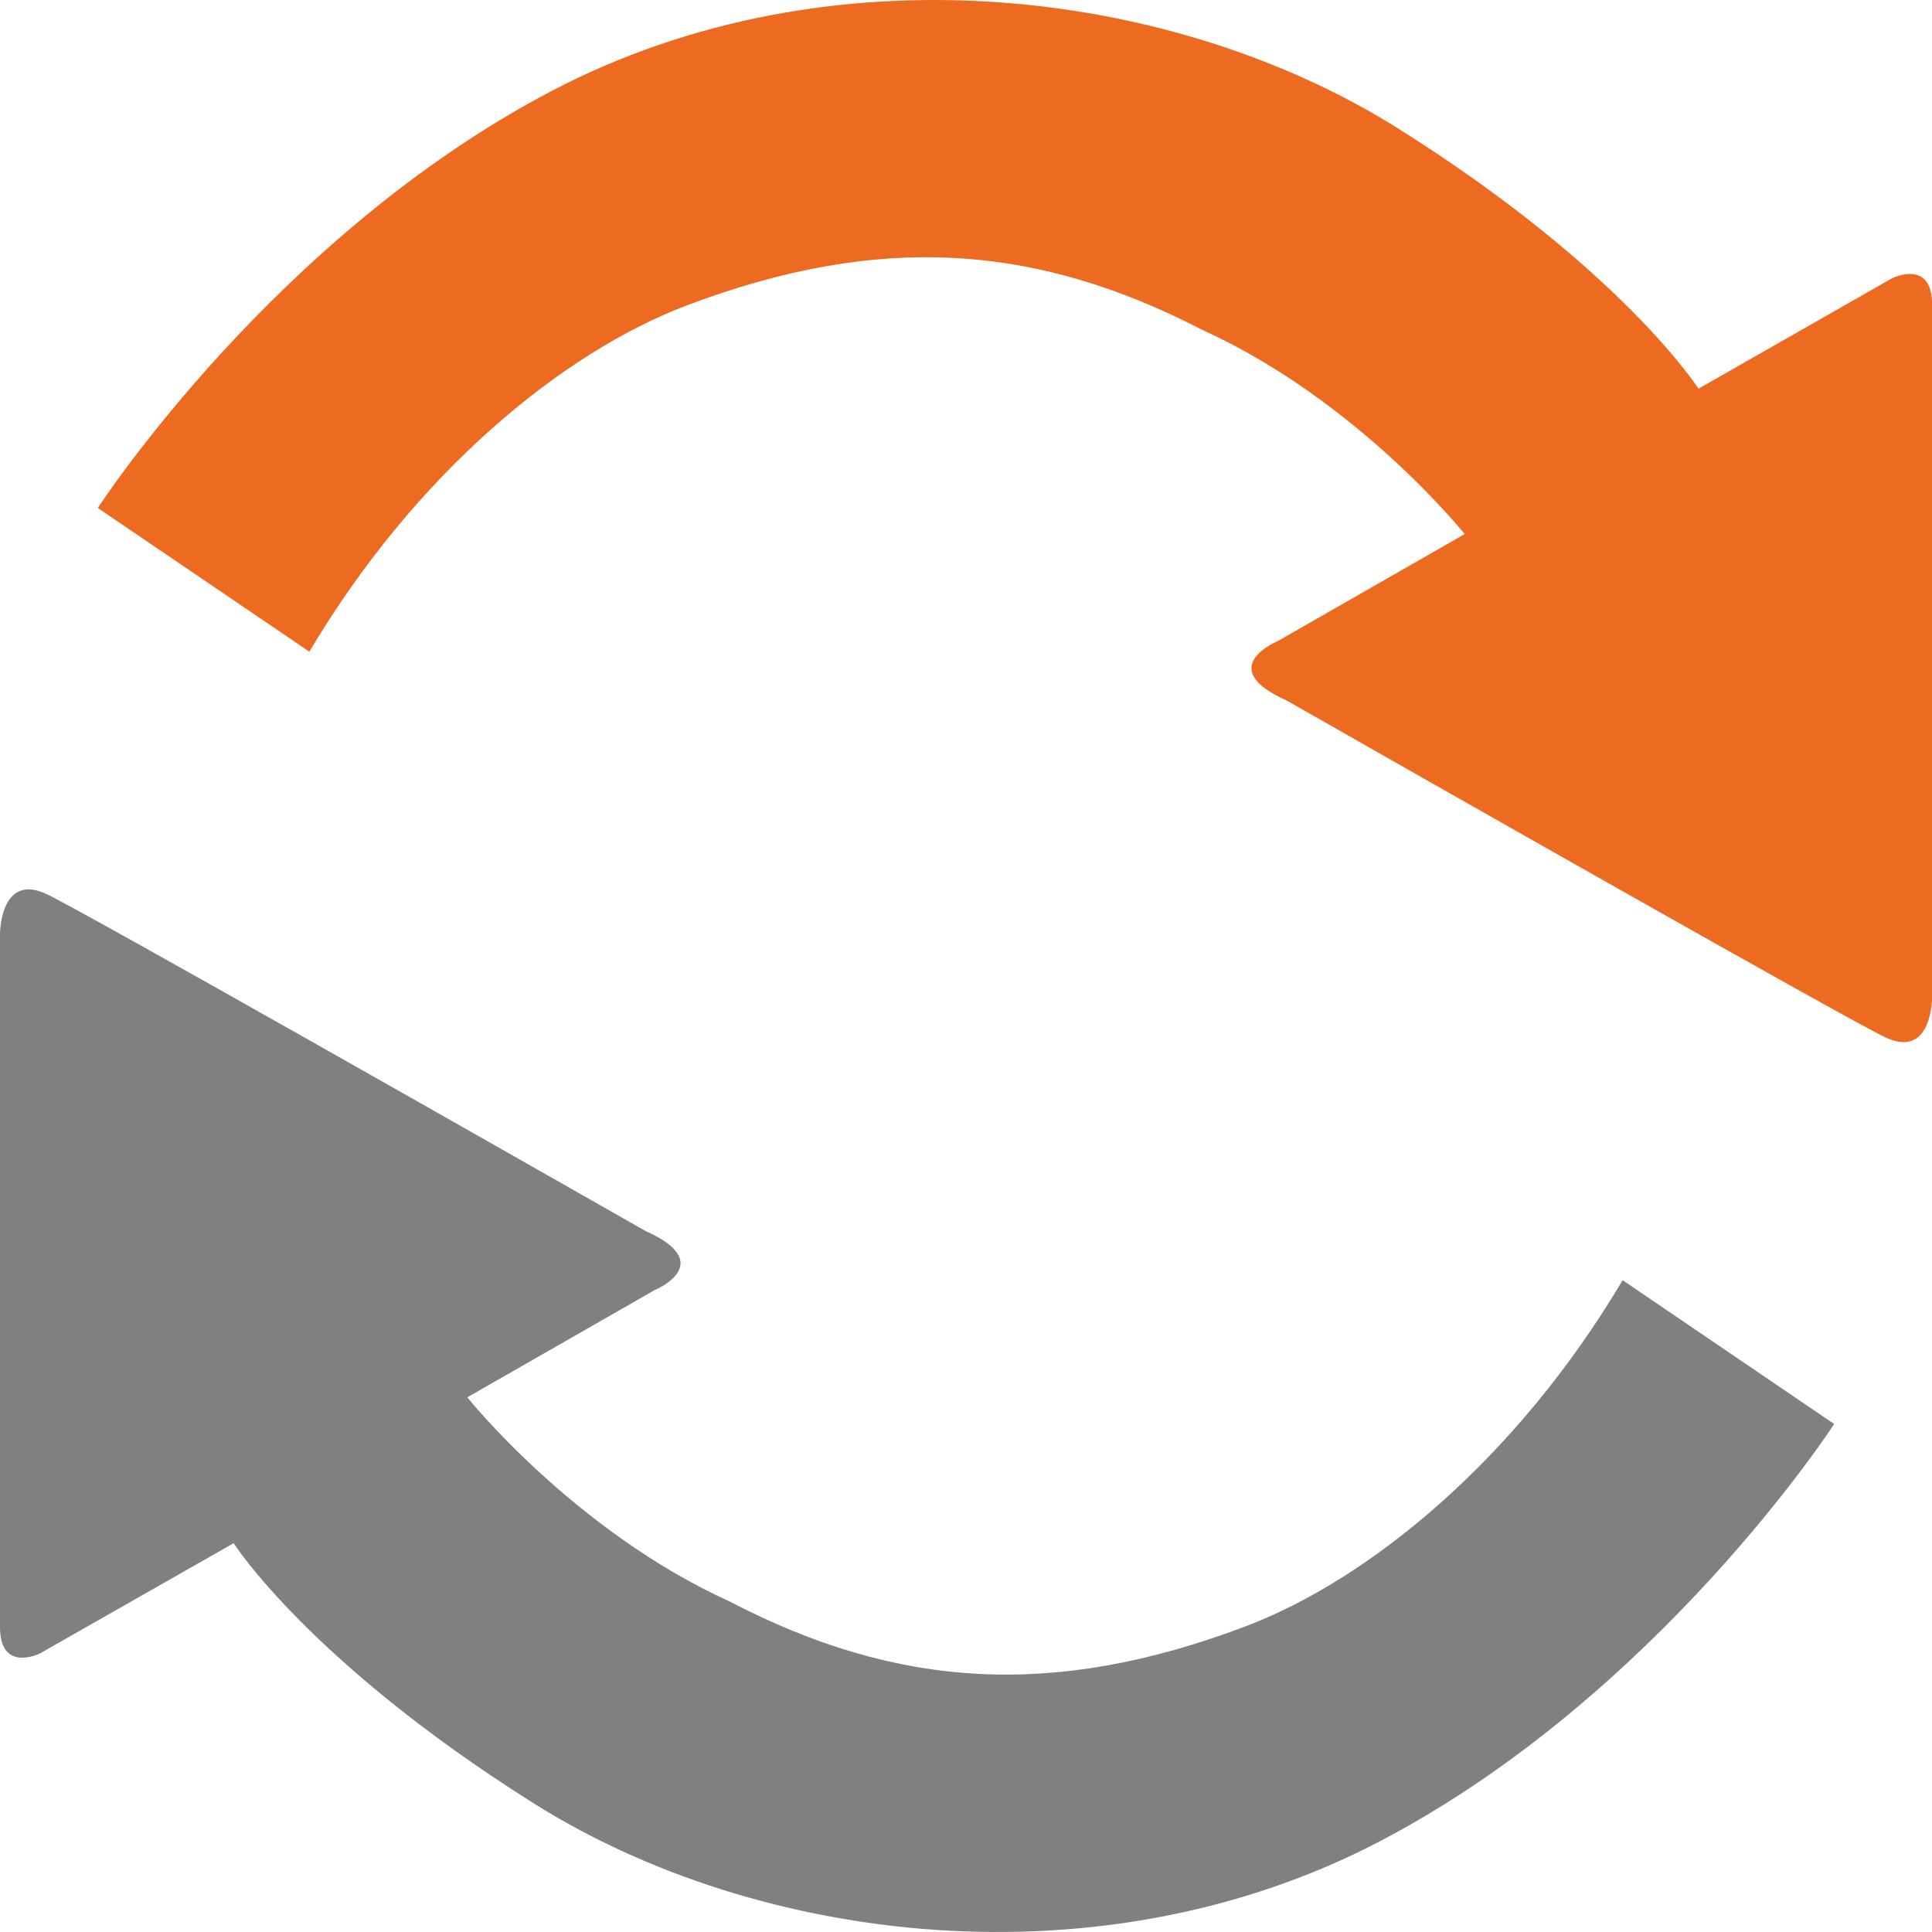
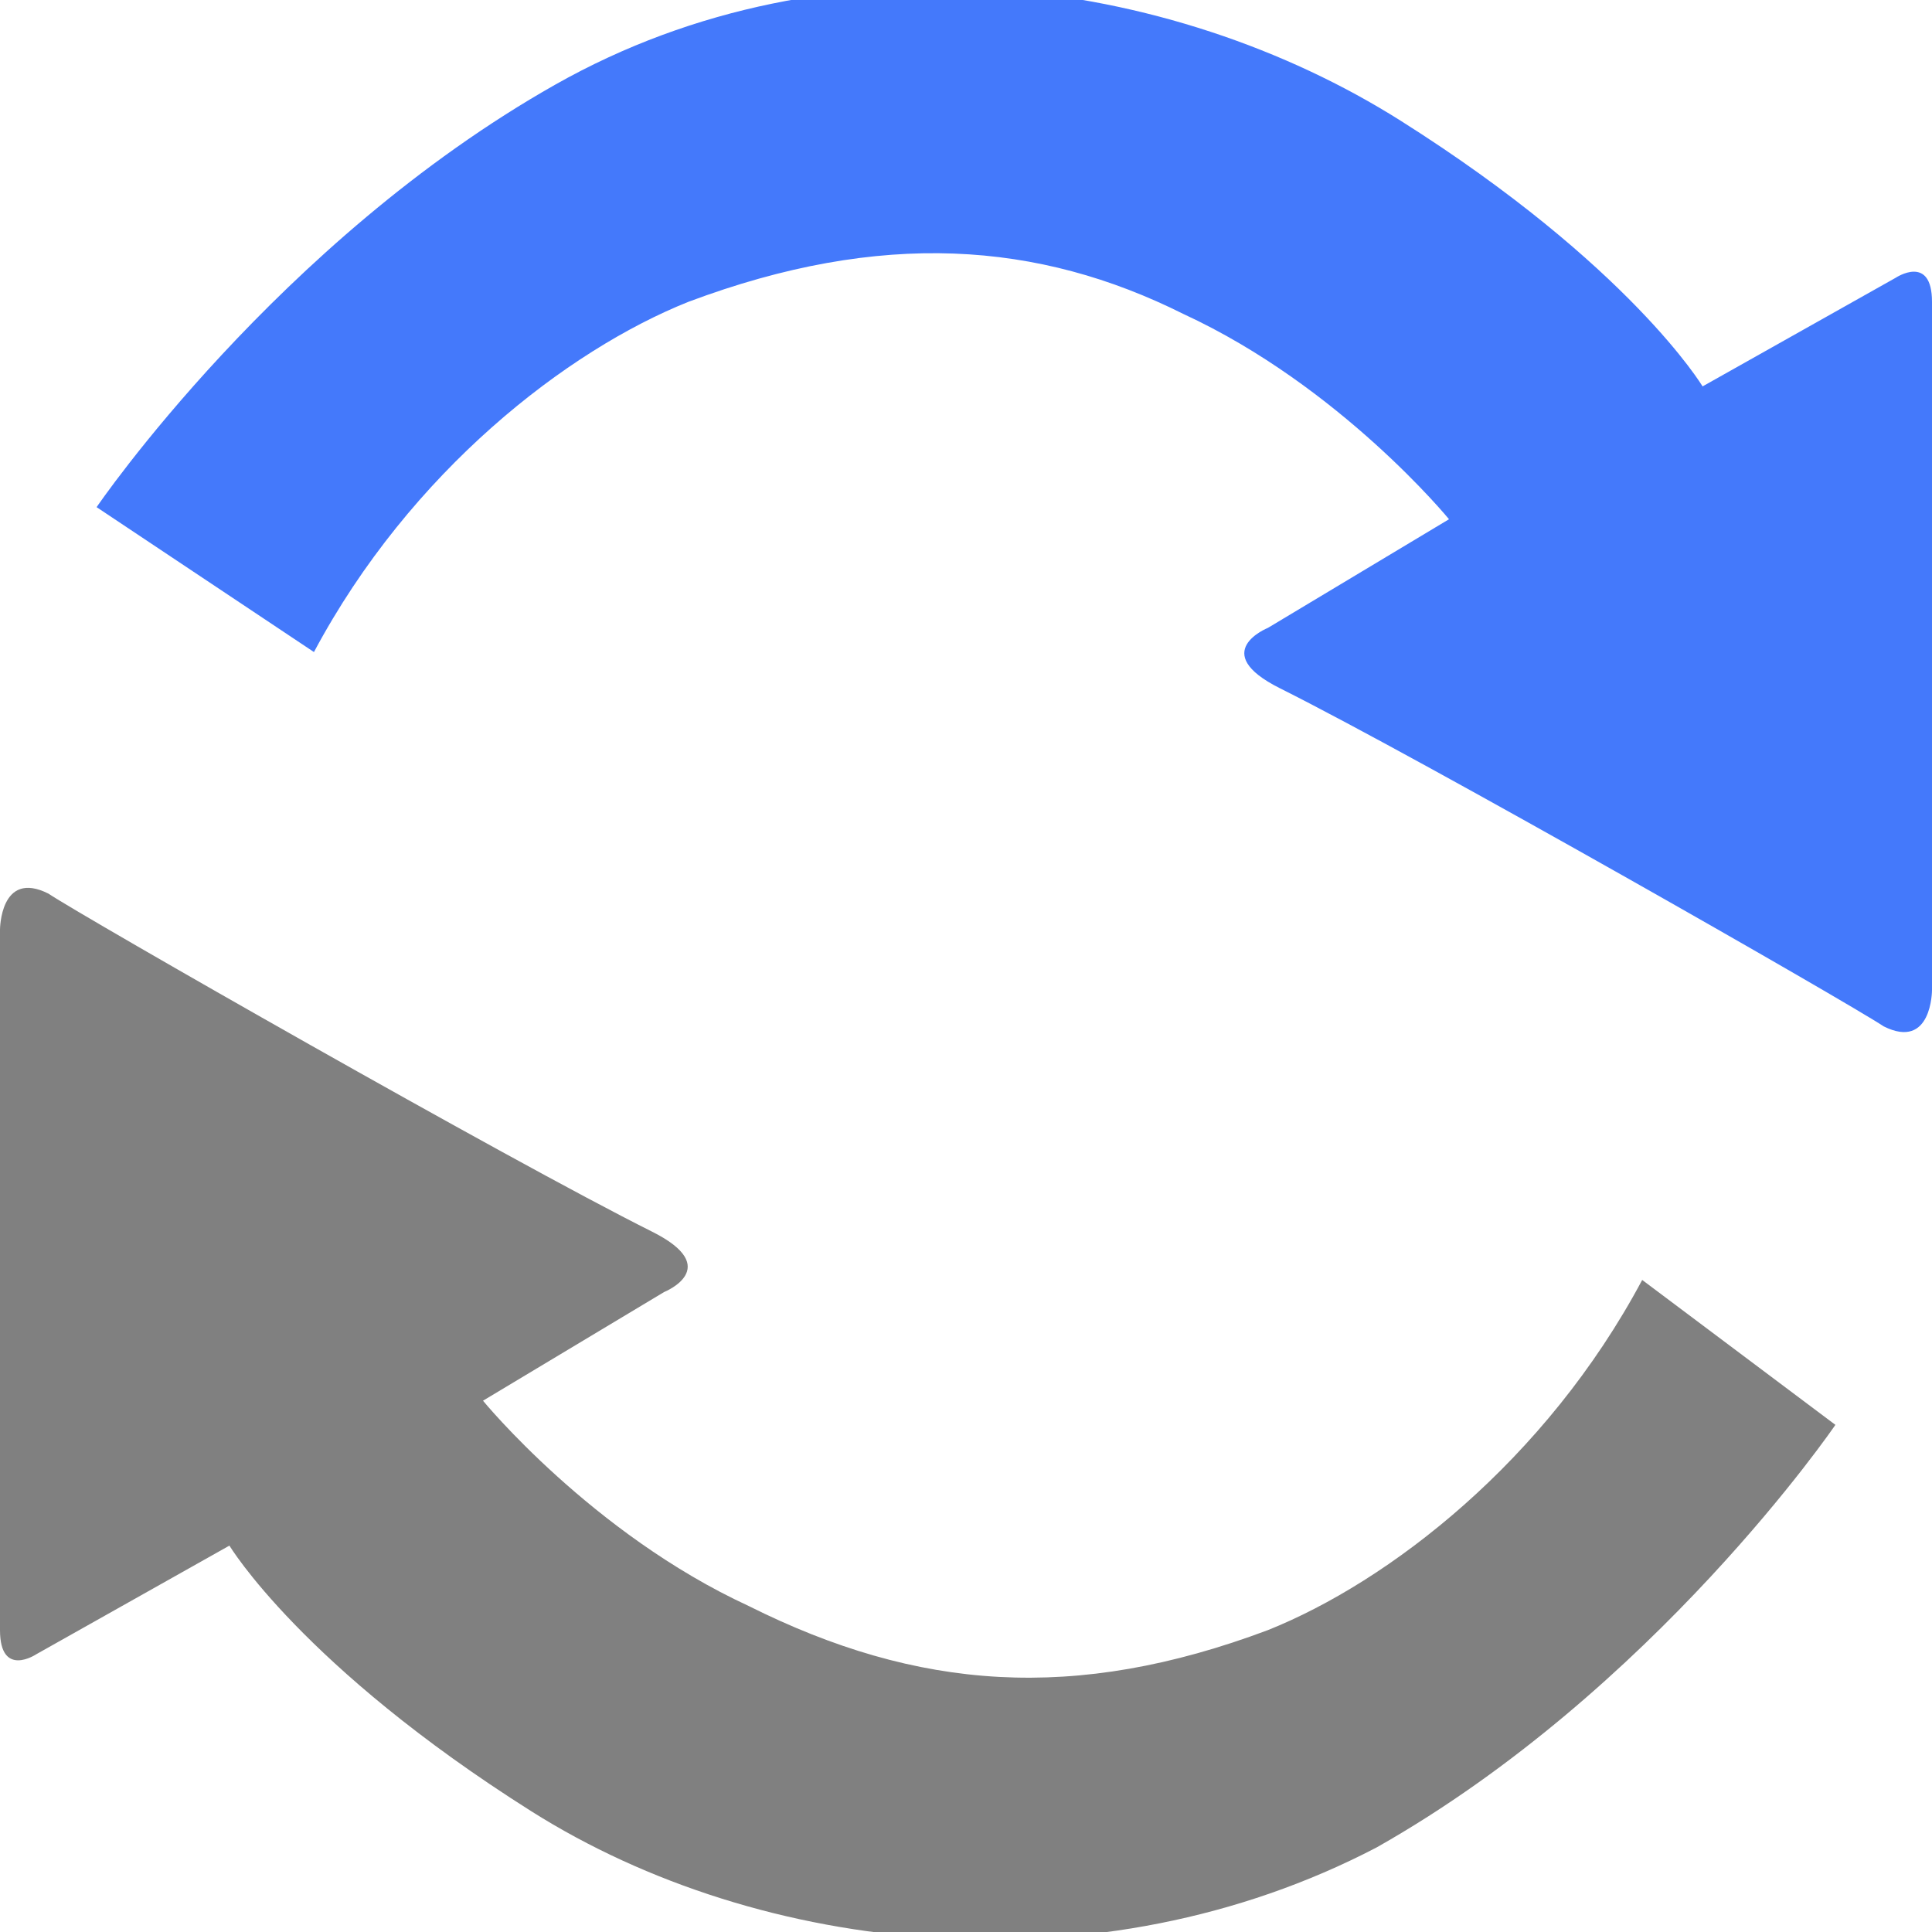
- <svg xmlns="http://www.w3.org/2000/svg" viewBox="0 0 16 16" width="16px" height="16px">
-   <path fill="#ed6b21" d="m 0.81,4.207 c 0,0 1.457,-2.249 3.761,-3.455 2.304,-1.206 5.144,-0.858 7.006,0.311 1.862,1.17 2.489,2.156 2.489,2.156 l 1.604,-0.915 c 0,0 0.331,-0.165 0.331,0.219 v 5.739 c 0,0 0,0.512 -0.387,0.329 C 15.288,8.437 11.764,6.433 10.655,5.801 10.046,5.529 10.582,5.309 10.582,5.309 l 1.548,-0.886 c 0,0 -0.883,-1.106 -2.175,-1.692 C 8.572,2.015 7.277,1.929 5.691,2.528 4.657,2.918 3.439,3.919 2.562,5.397 Z" />
-   <path fill="#808080" d="m 15.19,11.793 c 0,0 -1.457,2.249 -3.761,3.455 C 9.125,16.453 6.285,16.107 4.424,14.937 2.562,13.766 1.935,12.78 1.935,12.78 l -1.604,0.913 c 0,0 -0.331,0.165 -0.331,-0.219 V 7.734 c 0,0 0,-0.512 0.387,-0.329 0.325,0.154 3.849,2.158 4.958,2.789 0.609,0.272 0.073,0.492 0.073,0.492 l -1.548,0.886 c 0,0 0.883,1.106 2.175,1.692 1.383,0.72 2.678,0.806 4.264,0.207 1.034,-0.39 2.252,-1.391 3.129,-2.869 z" />
+ <svg xmlns="http://www.w3.org/2000/svg" version="1.1" id="图层_1" x="0px" y="0px" width="16px" height="16px" viewBox="0 0 16 16" enable-background="new 0 0 16 16" xml:space="preserve">
+   <path fill="#4479FB" d="M0.8,4.2c0,0,1.5-2.2,3.8-3.5s5.1-0.9,7,0.3c1.9,1.2,2.5,2.2,2.5,2.2l1.6-0.9c0,0,0.3-0.2,0.3,0.2v5.7  c0,0,0,0.5-0.4,0.3c-0.3-0.2-3.8-2.2-5-2.8c-0.6-0.3-0.1-0.5-0.1-0.5l1.5-0.9c0,0-0.9-1.1-2.2-1.7C8.6,2,7.3,1.9,5.7,2.5  c-1,0.4-2.3,1.4-3.1,2.9L0.8,4.2z" />
+   <path fill="#808080" d="M15.2,11.8c0,0-1.5,2.2-3.8,3.5c-2.3,1.2-5.1,0.9-7-0.3s-2.5-2.2-2.5-2.2l-1.6,0.9c0,0-0.3,0.2-0.3-0.2V7.7  c0,0,0-0.5,0.4-0.3c0.3,0.2,3.8,2.2,5,2.8c0.6,0.3,0.1,0.5,0.1,0.5l-1.5,0.9c0,0,0.9,1.1,2.2,1.7c1.4,0.7,2.7,0.8,4.3,0.2  c1-0.4,2.3-1.4,3.1-2.9L15.2,11.8z" />
</svg>
